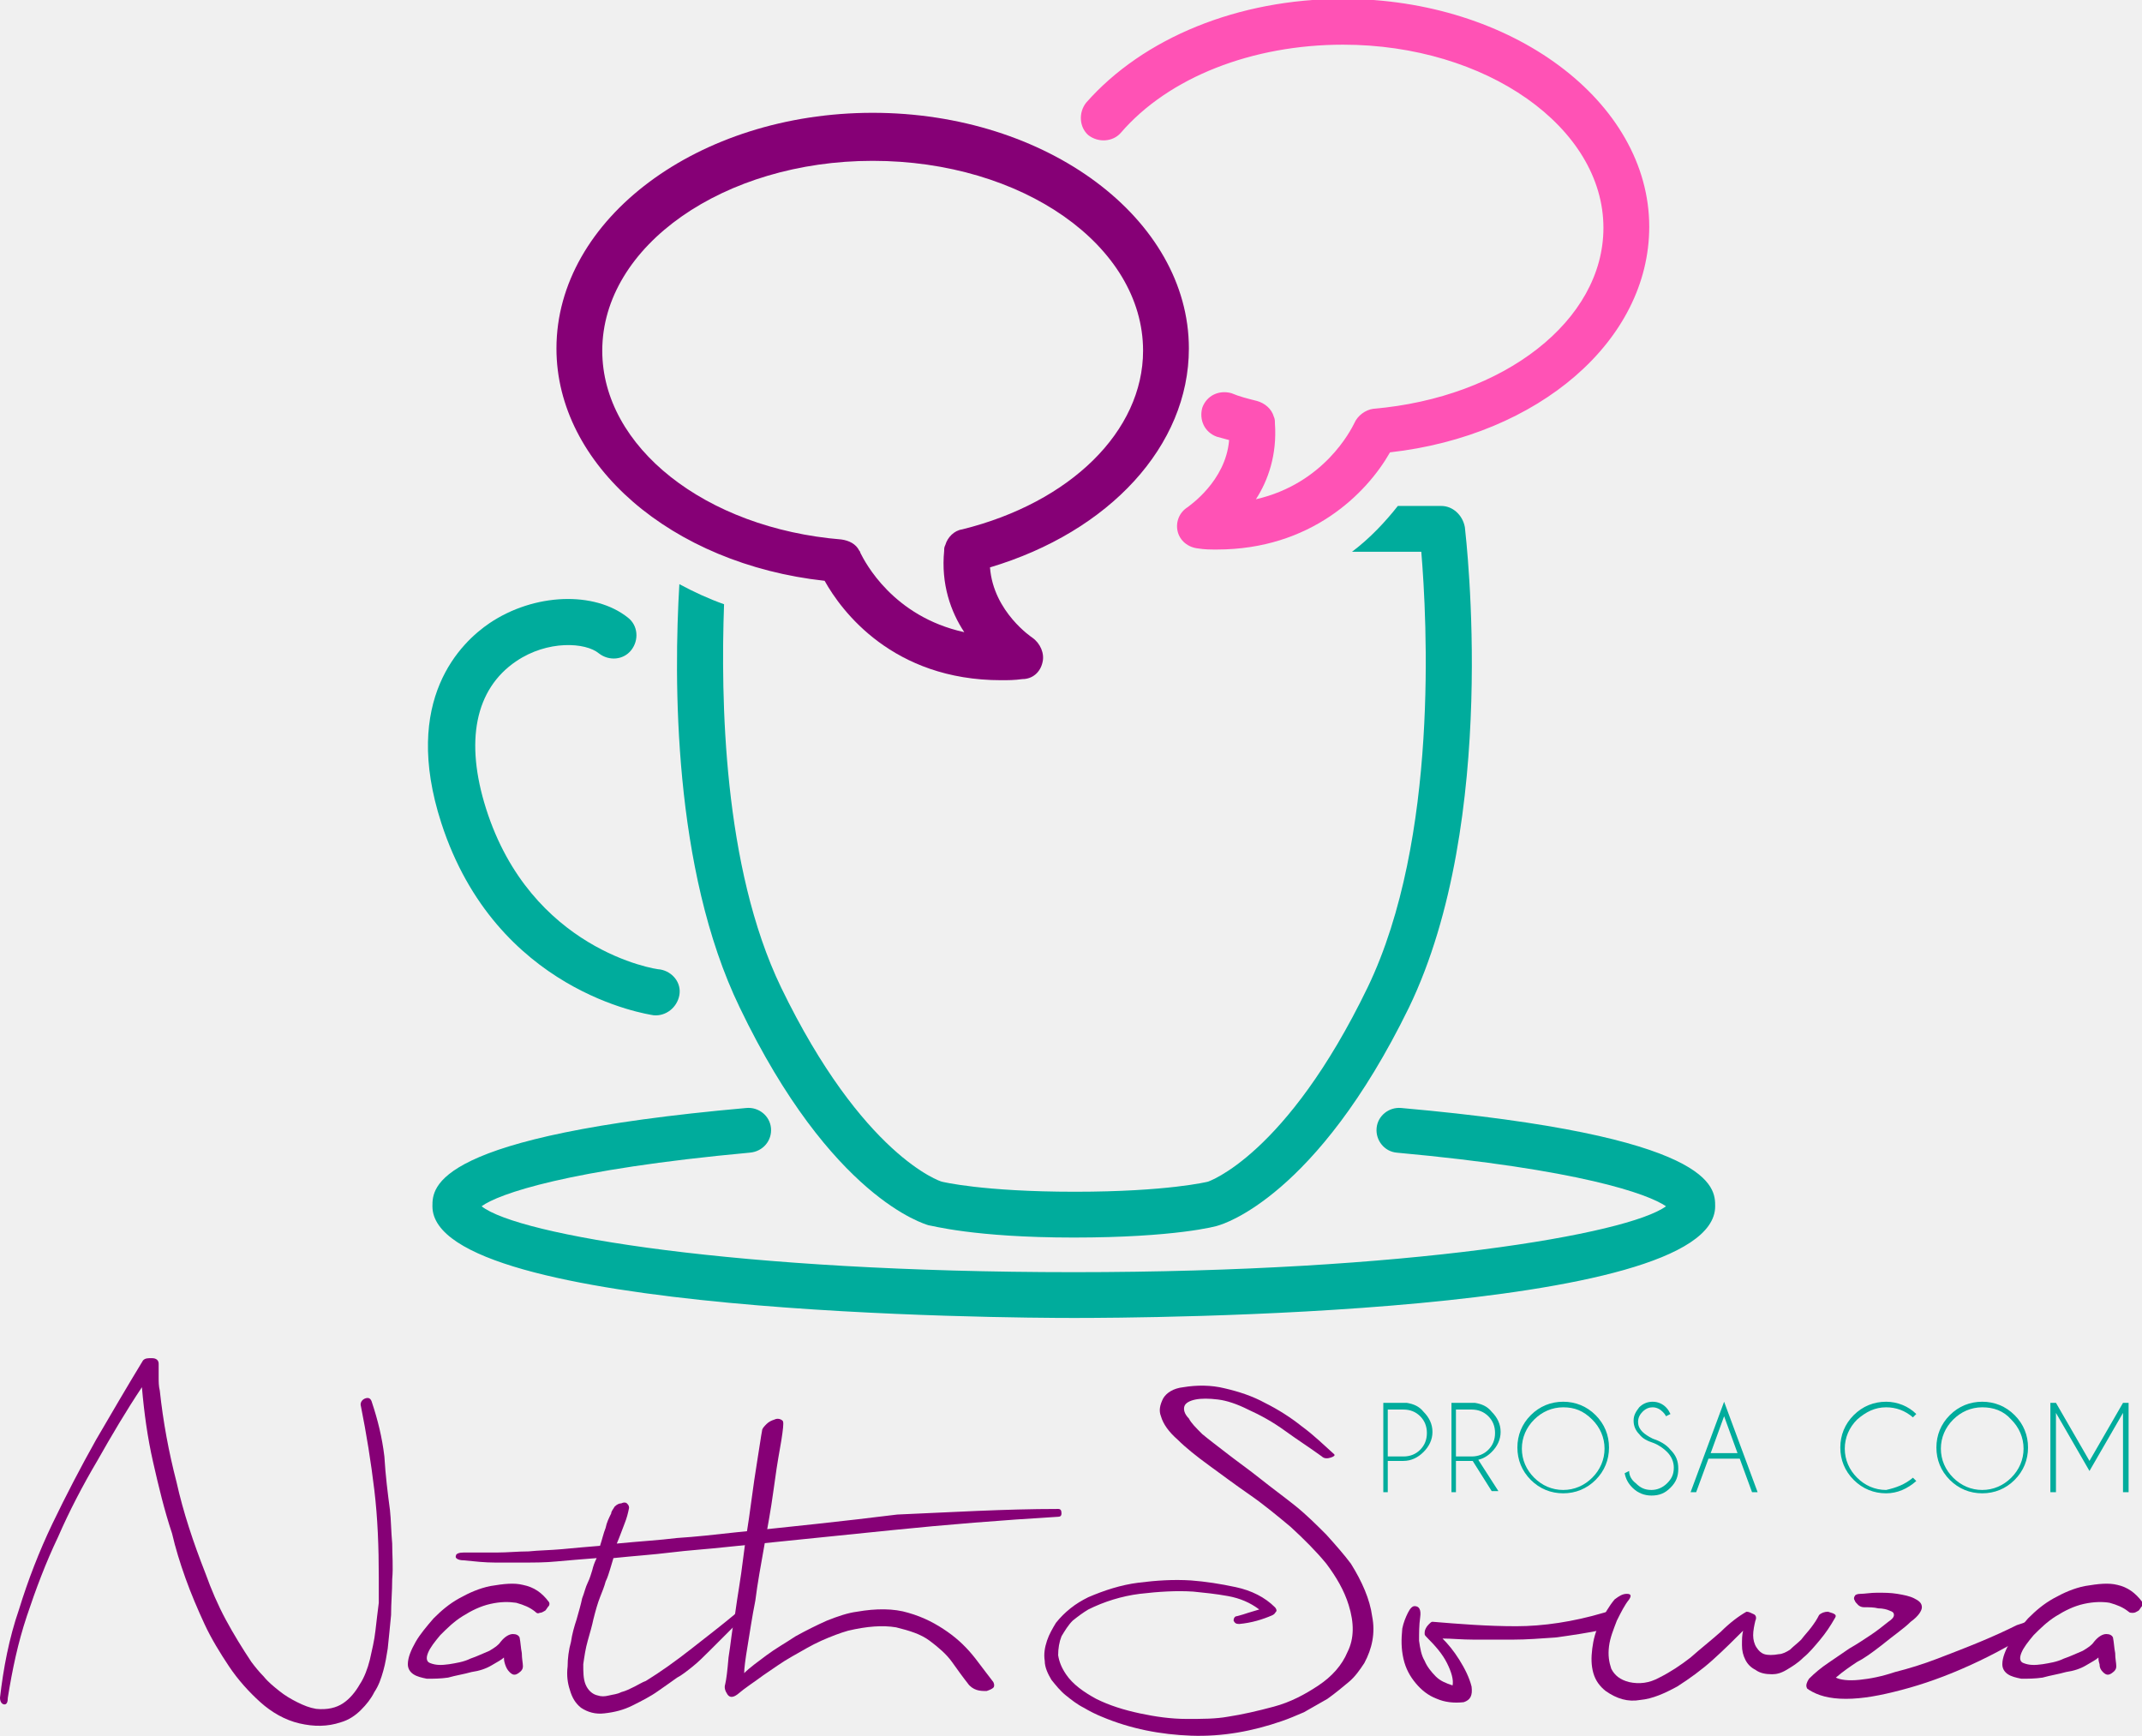
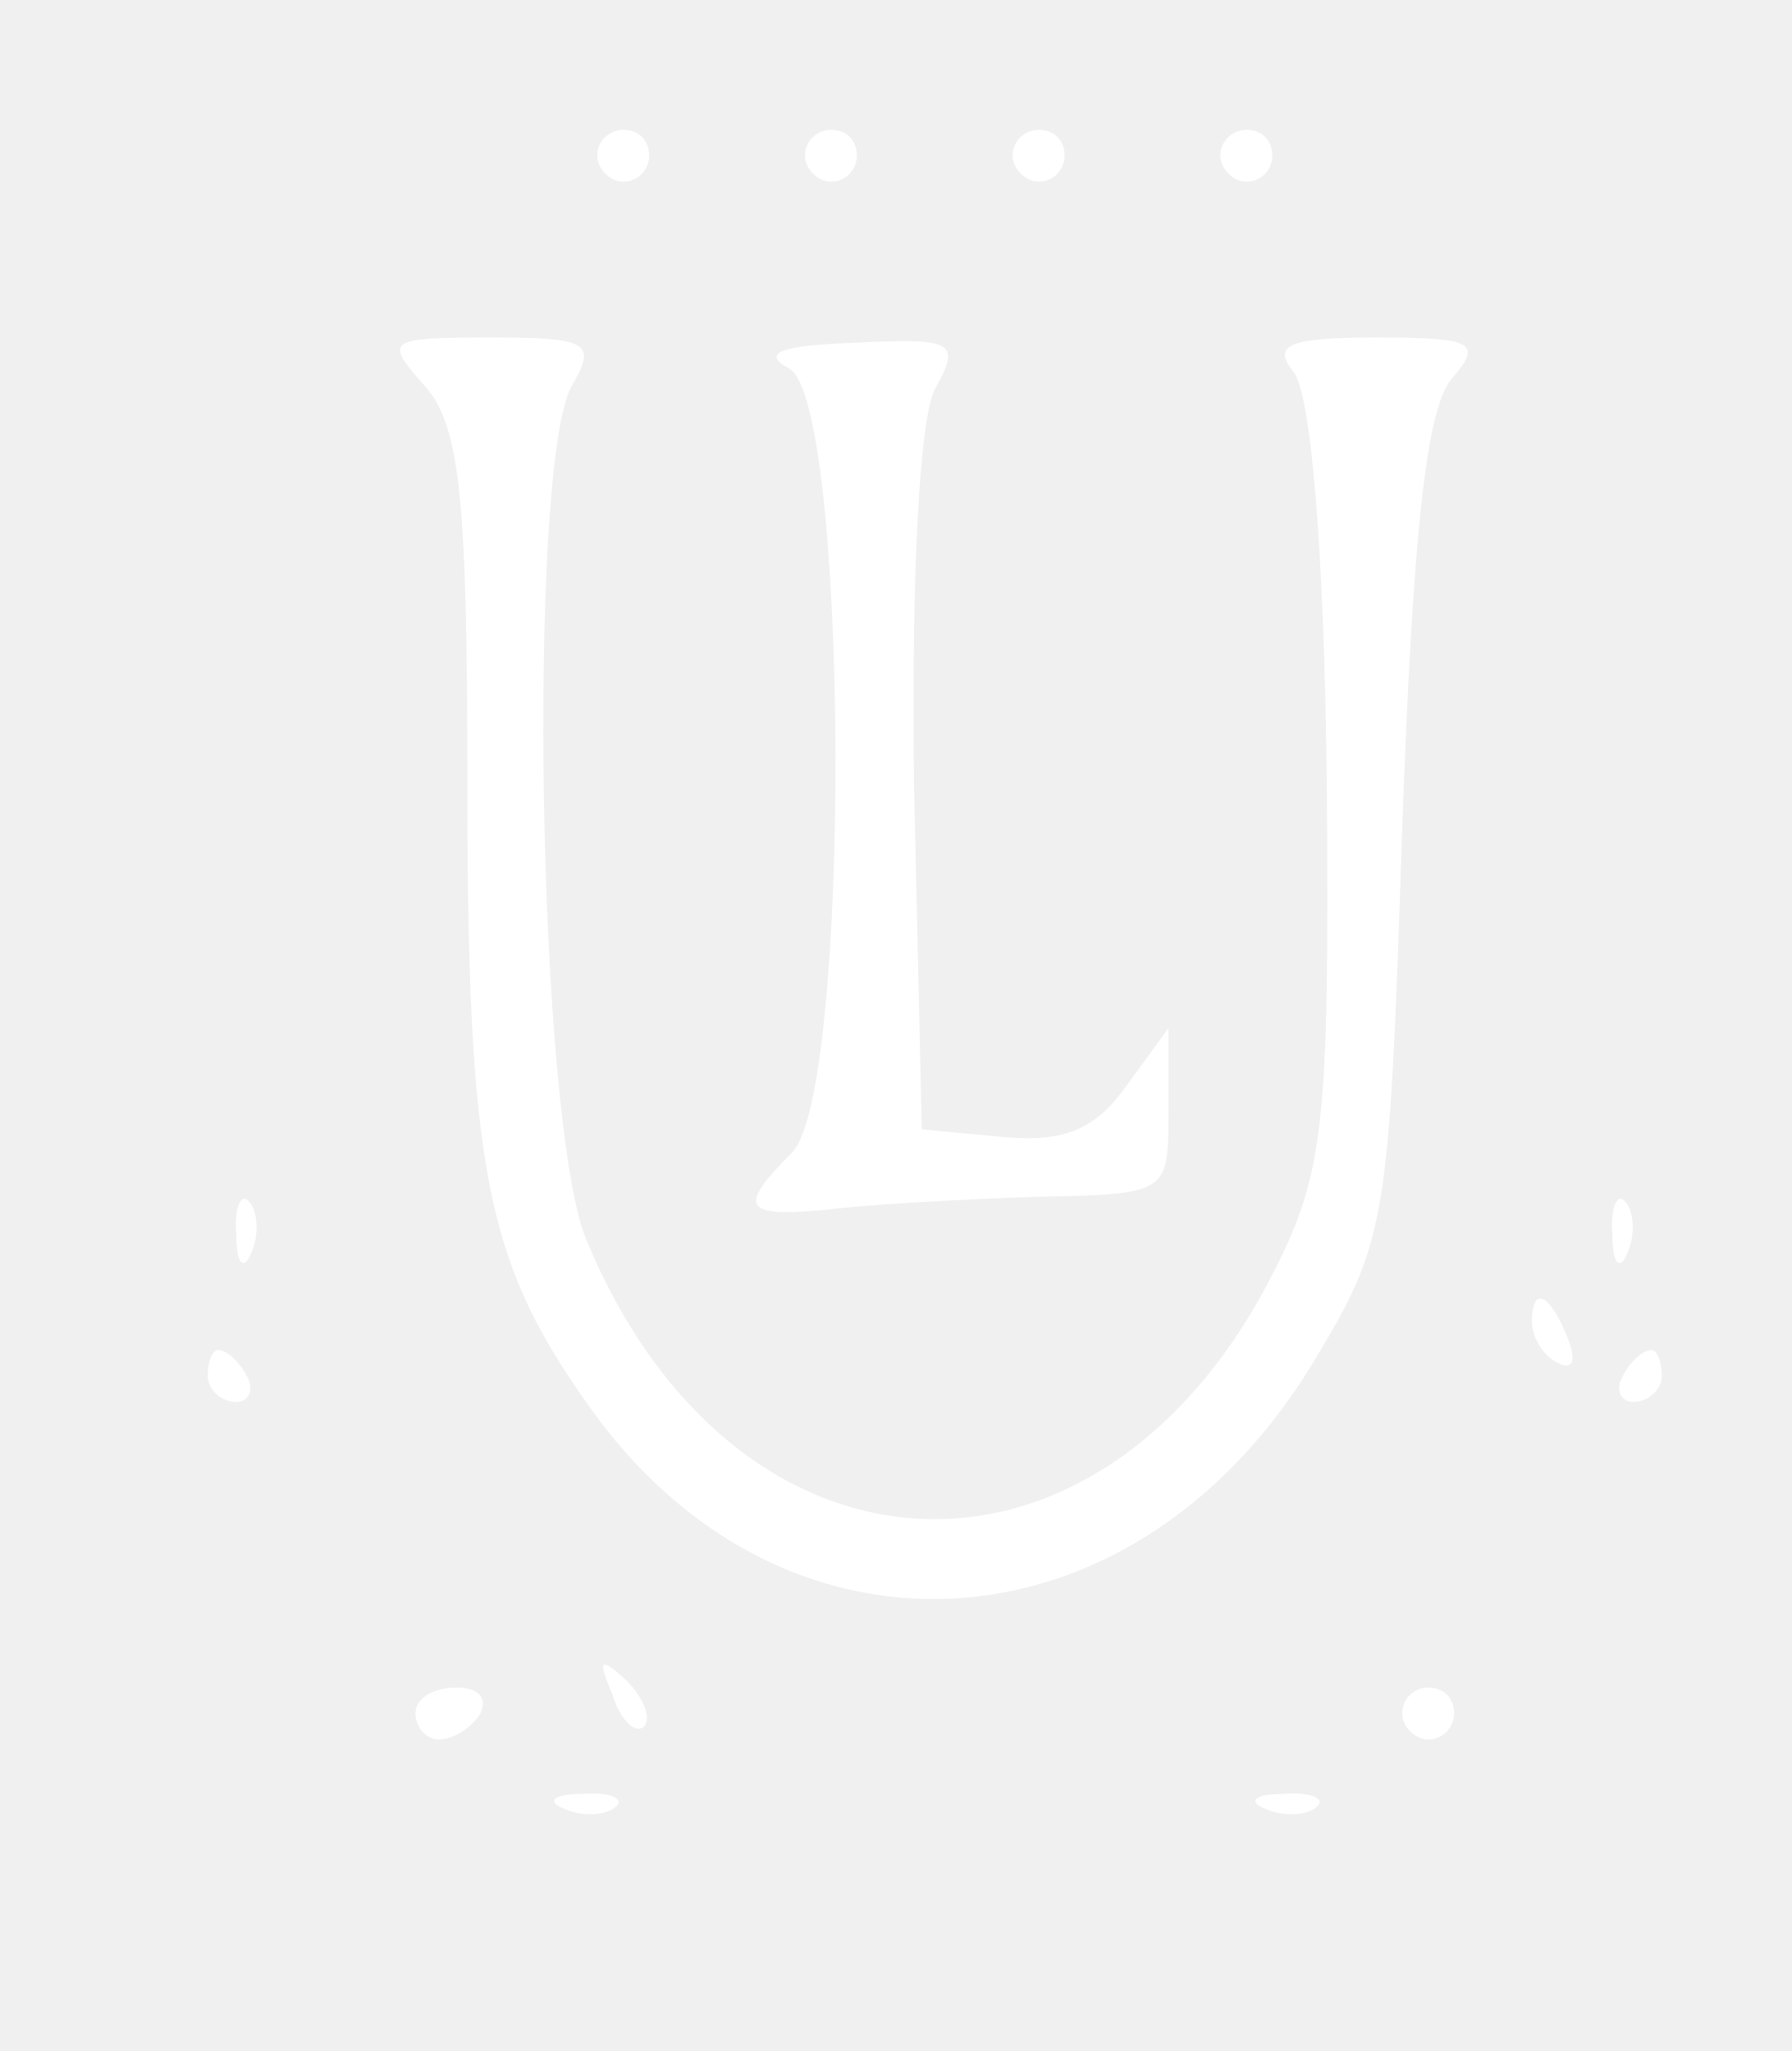
- <svg xmlns="http://www.w3.org/2000/svg" width="1892" height="1533" viewBox="0 0 1892 1533" fill="none">
-   <g clip-path="url(#clip0_34_8)">
-     <path d="M577.371 896.717C571.449 895.73 438.21 876 389.849 727.041C354.319 617.541 407.614 567.23 432.288 550.46C471.767 523.825 525.062 521.852 554.671 545.527C563.554 552.433 564.541 565.257 557.632 574.136C550.723 583.014 537.893 584 529.01 577.095C517.167 567.23 483.61 565.257 455.975 584C419.458 608.663 410.575 655.027 429.327 714.217C468.806 838.514 578.358 856.271 583.293 856.271C594.149 858.244 602.045 868.109 600.071 878.96C598.097 889.811 588.228 897.703 577.371 896.717Z" fill="#00AC9C" />
-     <path d="M948.467 1164.05C890.236 1164.05 381.953 1161.1 381.953 1065.41C381.953 1048.64 381.953 1003.26 659.288 978.595C670.145 977.609 680.014 985.501 681.001 996.352C681.988 1007.2 674.092 1017.07 662.249 1018.05C501.375 1032.85 440.183 1054.55 425.379 1065.41C457.948 1091.05 651.392 1123.61 948.467 1123.61C1244.55 1123.61 1438 1090.07 1471.56 1065.41C1455.76 1054.55 1395.56 1032.85 1233.7 1018.05C1222.84 1017.07 1214.95 1007.2 1215.93 996.352C1216.92 985.501 1226.79 977.609 1237.65 978.595C1514.98 1003.26 1514.98 1048.64 1514.98 1065.41C1514.98 1162.08 1006.7 1164.05 948.467 1164.05Z" fill="#00AC9C" />
-     <path d="M1273.18 446.879H1234.68C1223.83 460.69 1210.01 475.487 1194.22 487.325H1255.41C1260.35 546.514 1271.2 740.852 1208.04 872.055C1135.99 1021.01 1066.9 1043.7 1066.9 1043.7C1066.9 1043.7 1031.37 1052.58 949.453 1052.58C867.536 1052.58 832.005 1043.7 832.005 1043.7C831.018 1043.7 761.931 1021.01 689.883 872.055C638.561 765.514 636.588 616.555 639.548 533.69C625.731 528.757 612.9 522.838 600.07 515.933C595.135 598.798 594.148 767.487 653.366 889.811C734.296 1058.5 817.201 1081.19 820.162 1082.18C822.136 1082.18 859.64 1093.03 948.466 1093.03C1037.29 1093.03 1074.8 1083.16 1076.77 1082.18C1079.73 1081.19 1162.64 1057.51 1244.55 889.811C1324.5 724.082 1294.89 475.487 1293.9 465.622C1291.93 454.771 1283.05 446.879 1273.18 446.879Z" fill="#00AC9C" />
-     <path d="M884.315 600.771C788.581 600.771 743.18 539.609 728.376 512.974C593.163 498.177 491.506 410.379 491.506 307.785C491.506 193.352 616.85 99.636 770.815 99.636C924.781 99.636 1050.12 193.352 1050.12 307.785C1050.12 393.609 980.051 469.568 874.446 501.136C877.407 540.595 911.95 563.285 911.95 563.285C918.859 568.217 922.807 577.095 920.833 584.987C918.859 593.866 911.95 599.785 903.068 599.785C896.159 600.771 890.237 600.771 884.315 600.771ZM759.959 488.312C763.907 496.204 788.581 544.541 851.746 558.352C839.902 540.596 831.02 515.933 833.981 486.339C833.981 484.366 833.981 483.379 834.968 481.406C836.941 474.501 842.863 468.582 849.772 467.596C945.507 443.92 1009.66 380.785 1009.66 309.758C1009.66 217.028 903.068 142.055 770.815 142.055C639.55 142.055 531.971 217.028 531.971 309.758C531.971 394.595 622.771 466.609 743.18 476.474C750.089 477.46 756.011 480.42 758.972 486.339C758.972 486.339 759.959 487.325 759.959 488.312Z" fill="#860076" />
-     <path d="M1074.8 485.352C1068.88 485.352 1063.94 485.352 1058.02 484.365C1049.14 483.379 1042.23 477.46 1040.25 469.568C1038.28 461.676 1041.24 452.797 1049.14 447.865C1050.12 446.879 1082.69 425.176 1085.66 388.676C1081.71 387.689 1078.75 386.703 1074.8 385.716C1063.94 381.77 1059.01 370.919 1061.97 360.068C1065.92 349.216 1076.77 344.284 1087.63 347.243C1094.54 350.203 1102.43 352.176 1110.33 354.149C1117.24 356.122 1123.16 361.054 1125.13 367.96C1126.12 369.933 1126.12 371.906 1126.12 373.879C1128.09 401.5 1120.2 424.189 1109.34 440.96C1169.55 427.149 1193.23 379.797 1196.19 373.879C1199.16 366.973 1206.06 362.041 1212.97 361.054C1328.45 351.189 1416.29 283.122 1416.29 201.243C1416.29 112.46 1312.66 39.46 1186.32 39.46C1106.38 39.46 1032.36 68.068 989.92 117.392C983.011 125.284 970.181 126.27 961.298 119.365C953.403 112.46 952.416 99.635 959.324 90.757C1009.66 33.541 1093.55 -0.986 1186.32 -0.986C1335.36 -0.986 1456.75 89.77 1456.75 200.257C1456.75 300.879 1359.04 384.73 1227.78 399.527C1207.05 436.027 1157.7 485.352 1074.8 485.352Z" fill="#FF52B5" />
-     <path d="M1225.8 1290.32V1317.95H1221.86V1239.03H1242.58C1248.5 1240.01 1253.44 1241.99 1257.39 1246.92C1262.32 1251.85 1265.28 1257.77 1265.28 1264.68C1265.28 1271.58 1262.32 1277.5 1257.39 1282.43C1252.45 1287.36 1246.53 1290.32 1239.62 1290.32H1225.8ZM1225.8 1243.96V1286.38H1239.62C1245.54 1286.38 1250.48 1284.41 1254.43 1280.46C1258.37 1276.51 1260.35 1271.58 1260.35 1265.66C1260.35 1259.74 1258.37 1254.81 1254.43 1250.86C1250.48 1246.92 1245.54 1244.95 1239.62 1244.95H1225.8V1243.96Z" fill="#00AC9C" />
-     <path d="M1300.81 1290.32H1299.82H1286.01V1317.95H1282.06V1239.03H1302.78C1308.71 1240.01 1313.64 1241.99 1317.59 1246.92C1322.52 1251.85 1325.48 1257.77 1325.48 1264.68C1325.48 1271.58 1322.52 1277.5 1317.59 1282.43C1313.64 1286.38 1309.69 1288.35 1305.75 1289.34L1323.51 1316.96H1317.59L1300.81 1290.32ZM1286.01 1243.96V1286.38H1299.82C1305.75 1286.38 1310.68 1284.41 1314.63 1280.46C1318.58 1276.51 1320.55 1271.58 1320.55 1265.66C1320.55 1259.74 1318.58 1254.81 1314.63 1250.86C1310.68 1246.92 1305.75 1244.95 1299.82 1244.95H1286.01V1243.96Z" fill="#00AC9C" />
-     <path d="M1409.38 1249.88C1417.27 1257.77 1421.22 1267.64 1421.22 1278.49C1421.22 1289.34 1417.27 1299.2 1409.38 1307.09C1401.48 1314.99 1391.61 1318.93 1380.76 1318.93C1369.9 1318.93 1360.03 1314.99 1352.13 1307.09C1344.24 1299.2 1340.29 1289.34 1340.29 1278.49C1340.29 1267.64 1344.24 1257.77 1352.13 1249.88C1360.03 1241.99 1369.9 1238.04 1380.76 1238.04C1391.61 1238.04 1401.48 1241.99 1409.38 1249.88ZM1380.76 1242.97C1370.89 1242.97 1362 1246.92 1355.09 1253.82C1348.19 1260.73 1344.24 1269.61 1344.24 1279.47C1344.24 1289.34 1348.19 1298.22 1355.09 1305.12C1362 1312.03 1370.89 1315.97 1380.76 1315.97C1390.63 1315.97 1399.51 1312.03 1406.42 1305.12C1413.33 1298.22 1417.27 1289.34 1417.27 1279.47C1417.27 1269.61 1413.33 1260.73 1406.42 1253.82C1398.52 1245.93 1390.63 1242.97 1380.76 1242.97Z" fill="#00AC9C" />
-     <path d="M1460.7 1274.54C1454.78 1272.57 1450.83 1270.59 1447.87 1266.65C1444.91 1263.69 1442.93 1259.74 1442.93 1254.81C1442.93 1249.88 1444.91 1246.92 1447.87 1242.97C1450.83 1240.01 1454.78 1238.04 1459.71 1238.04C1464.65 1238.04 1468.59 1240.01 1471.55 1242.97C1473.53 1244.95 1474.52 1246.92 1475.5 1248.89L1471.55 1250.86C1470.57 1248.89 1469.58 1247.91 1468.59 1246.92C1466.62 1244.95 1463.66 1242.97 1459.71 1242.97C1456.75 1242.97 1453.79 1243.96 1450.83 1246.92C1448.85 1248.89 1446.88 1251.85 1446.88 1255.8C1446.88 1258.76 1447.87 1261.72 1450.83 1264.68C1452.8 1266.65 1455.76 1268.62 1459.71 1270.59C1465.63 1272.57 1471.55 1275.53 1475.5 1280.46C1480.44 1285.39 1482.41 1290.32 1482.41 1297.23C1482.41 1304.14 1480.44 1309.07 1475.5 1314C1470.57 1318.93 1465.63 1320.91 1458.72 1320.91C1452.8 1320.91 1446.88 1318.93 1441.95 1314C1438 1310.05 1436.02 1306.11 1435.04 1301.18L1438.99 1299.2C1438.99 1303.15 1440.96 1307.09 1444.91 1310.05C1448.85 1314 1452.8 1315.97 1458.72 1315.97C1463.66 1315.97 1468.59 1314 1472.54 1310.05C1476.49 1306.11 1478.46 1302.16 1478.46 1296.24C1478.46 1291.31 1476.49 1286.38 1472.54 1282.43C1469.58 1279.47 1465.63 1276.51 1460.7 1274.54Z" fill="#00AC9C" />
-     <path d="M1536.7 1288.35H1509.06L1498.2 1317.95H1493.27L1522.88 1238.04L1552.49 1317.95H1547.55L1536.7 1288.35ZM1534.72 1283.42L1522.88 1250.86L1511.03 1283.42H1534.72Z" fill="#00AC9C" />
-     <path d="M1689.67 1305.12L1692.63 1308.08C1684.74 1314.99 1675.86 1318.93 1665.99 1318.93C1655.13 1318.93 1645.26 1314.99 1637.36 1307.09C1629.47 1299.2 1625.52 1289.34 1625.52 1278.49C1625.52 1267.64 1629.47 1257.77 1637.36 1249.88C1645.26 1241.99 1655.13 1238.04 1665.99 1238.04C1675.86 1238.04 1685.73 1241.99 1692.63 1248.89L1689.67 1251.85C1682.76 1245.93 1674.87 1242.97 1665.99 1242.97C1656.12 1242.97 1648.22 1246.92 1640.33 1253.82C1633.42 1260.73 1629.47 1269.61 1629.47 1279.47C1629.47 1289.34 1633.42 1298.22 1640.33 1305.12C1647.23 1312.03 1656.12 1315.97 1665.99 1315.97C1674.87 1314 1682.76 1311.04 1689.67 1305.12Z" fill="#00AC9C" />
-     <path d="M1779.49 1249.88C1787.38 1257.77 1791.33 1267.64 1791.33 1278.49C1791.33 1289.34 1787.38 1299.2 1779.49 1307.09C1771.59 1314.99 1761.72 1318.93 1750.87 1318.93C1740.01 1318.93 1730.14 1314.99 1722.24 1307.09C1714.35 1299.2 1710.4 1289.34 1710.4 1278.49C1710.4 1267.64 1714.35 1257.77 1722.24 1249.88C1730.14 1241.99 1740.01 1238.04 1750.87 1238.04C1761.72 1238.04 1771.59 1241.99 1779.49 1249.88ZM1750.87 1242.97C1741 1242.97 1732.11 1246.92 1725.2 1253.82C1718.3 1260.73 1714.35 1269.61 1714.35 1279.47C1714.35 1289.34 1718.3 1298.22 1725.2 1305.12C1732.11 1312.03 1741 1315.97 1750.87 1315.97C1760.73 1315.97 1769.62 1312.03 1776.53 1305.12C1783.44 1298.22 1787.38 1289.34 1787.38 1279.47C1787.38 1269.61 1783.44 1260.73 1776.53 1253.82C1769.62 1245.93 1760.73 1242.97 1750.87 1242.97Z" fill="#00AC9C" />
-     <path d="M1816 1239.03L1845.61 1290.32L1875.22 1239.03H1880.16V1240.01V1317.95H1875.22V1247.91L1845.61 1299.2L1816 1247.91V1317.95H1811.07V1240.01V1239.03H1816Z" fill="#00AC9C" />
-     <path d="M344.449 1333.73C345.436 1342.61 345.436 1352.47 346.423 1363.32C346.423 1373.19 347.409 1384.04 346.423 1394.89C346.423 1405.74 345.436 1415.61 345.436 1426.46C344.449 1437.31 343.462 1446.19 342.475 1456.05C341.488 1461.97 340.501 1468.88 338.527 1475.78C336.553 1482.69 334.579 1488.61 330.631 1494.53C327.67 1500.45 323.722 1505.38 318.788 1510.31C313.853 1515.24 307.931 1519.19 301.022 1521.16C289.179 1525.11 277.335 1525.11 264.505 1522.15C251.674 1519.19 239.831 1512.28 229.961 1503.41C220.092 1494.53 210.222 1483.68 202.327 1471.84C194.431 1460 186.535 1447.18 180.613 1434.35C174.692 1421.53 168.77 1407.72 163.835 1393.91C158.9 1380.09 154.953 1367.27 151.992 1354.45C145.083 1333.73 140.148 1313.01 135.213 1291.31C130.279 1269.61 127.318 1247.91 125.344 1225.22C111.526 1245.93 98.696 1267.63 85.865 1290.32C73.035 1312.03 61.191 1334.72 51.322 1357.41C40.465 1380.09 31.583 1403.77 23.687 1427.45C15.791 1451.12 10.857 1474.8 6.909 1499.46C6.909 1503.41 5.922 1505.38 3.948 1505.38C1.974 1505.38 0 1503.41 0 1499.46C2.961 1473.81 7.896 1447.18 16.778 1421.53C24.674 1395.88 34.544 1370.23 46.387 1345.57C58.231 1320.91 71.061 1296.24 84.879 1271.58C98.696 1247.91 112.513 1224.23 126.331 1201.54C128.305 1199.57 130.279 1199.57 134.226 1199.57C138.174 1199.57 140.148 1201.54 140.148 1204.5C140.148 1208.45 140.148 1212.39 140.148 1216.34C140.148 1220.28 140.148 1224.23 141.135 1228.18C144.096 1255.8 149.031 1282.43 155.939 1309.07C161.861 1335.7 170.744 1362.34 181.6 1389.96C186.535 1403.77 192.457 1417.58 199.366 1430.41C206.274 1443.23 214.17 1456.05 222.066 1467.89C225.027 1471.84 228.974 1476.77 232.922 1480.72C236.87 1485.65 241.805 1489.59 246.74 1493.54C251.674 1497.49 256.609 1500.45 262.531 1503.41C268.453 1506.36 273.388 1508.34 279.309 1509.32C289.179 1510.31 297.075 1508.34 302.996 1504.39C308.918 1500.45 313.853 1494.53 317.801 1487.62C321.749 1481.7 324.709 1473.81 326.683 1465.92C328.657 1457.04 330.631 1449.15 331.618 1440.27C332.605 1431.39 333.592 1423.5 334.579 1415.61C334.579 1407.72 334.579 1400.81 334.579 1393.91C334.579 1366.28 333.592 1340.63 330.631 1315.97C327.67 1291.31 323.722 1266.65 318.788 1241.99C317.801 1239.03 319.775 1236.07 322.736 1235.08C325.696 1234.09 327.67 1235.08 328.657 1239.03C333.592 1253.82 337.54 1269.61 339.514 1286.38C340.501 1303.15 342.475 1318.93 344.449 1333.73Z" fill="#860076" />
-     <path d="M484.597 1414.62C485.584 1415.61 485.584 1417.58 484.597 1418.57C483.61 1419.55 482.623 1421.53 481.636 1422.51C479.662 1423.5 478.675 1424.49 476.701 1424.49C474.727 1425.47 473.74 1424.49 472.753 1423.5C467.818 1419.55 462.884 1417.58 455.975 1415.61C449.066 1414.62 442.158 1414.62 433.275 1416.6C424.392 1418.57 416.497 1422.51 408.601 1427.45C400.705 1432.38 394.784 1438.3 388.862 1444.22C383.927 1450.14 379.979 1455.07 378.005 1460C376.031 1464.93 377.018 1467.89 379.979 1468.88C384.914 1470.85 389.849 1470.85 396.757 1469.87C402.679 1468.88 409.588 1467.89 415.51 1464.93C421.431 1462.96 427.353 1460 432.288 1458.03C437.223 1455.07 440.184 1453.09 442.158 1450.14C446.105 1445.2 450.053 1443.23 453.014 1443.23C455.975 1443.23 457.949 1444.22 458.936 1446.19C459.923 1451.12 459.923 1455.07 460.91 1460C460.91 1464.93 461.897 1468.88 461.897 1471.84C461.897 1473.81 460.91 1475.78 457.949 1477.76C454.988 1479.73 453.014 1479.73 450.053 1476.77C448.079 1474.8 447.092 1472.82 446.105 1469.87C445.118 1466.91 445.118 1464.93 445.118 1463.95C443.144 1465.92 439.197 1467.89 434.262 1470.85C429.327 1473.81 423.405 1475.78 416.497 1476.77C409.588 1478.74 402.679 1479.73 395.77 1481.7C388.862 1482.69 382.94 1482.69 377.018 1482.69C372.083 1481.7 368.136 1480.72 365.175 1478.74C362.214 1476.77 360.24 1473.81 360.24 1469.87C360.24 1463.95 363.201 1457.04 367.149 1450.14C371.097 1443.23 377.018 1436.32 382.94 1429.42C389.849 1422.51 396.757 1416.6 405.64 1411.66C414.523 1406.73 423.405 1402.78 433.275 1400.81C445.118 1398.84 454.001 1397.85 461.897 1399.82C471.766 1401.8 478.675 1406.73 484.597 1414.62Z" fill="#860076" />
-     <path d="M934.649 1332.74C936.623 1332.74 937.61 1333.73 937.61 1336.69C937.61 1338.66 936.623 1339.65 934.649 1339.65C885.301 1342.61 835.953 1346.55 787.592 1351.49C739.231 1356.42 690.87 1361.35 642.509 1366.28C624.744 1368.26 607.966 1369.24 592.175 1371.22C576.383 1373.19 560.592 1374.18 541.84 1376.15C540.853 1379.11 539.866 1383.05 538.879 1386.01C537.892 1388.97 536.905 1392.92 534.931 1396.87C533.944 1400.81 531.97 1405.74 529.996 1410.68C528.022 1415.61 526.048 1422.51 524.074 1430.41C523.087 1435.34 521.113 1442.24 519.14 1449.15C517.166 1456.05 516.179 1462.96 515.192 1469.87C515.192 1476.77 515.192 1482.69 517.166 1487.62C519.14 1492.55 523.087 1496.5 528.022 1497.49C530.983 1498.47 533.944 1498.47 537.892 1497.49C541.84 1496.5 544.8 1496.5 548.748 1494.53C552.696 1493.54 556.644 1491.57 560.592 1489.59C564.54 1487.62 567.501 1485.65 570.461 1484.66C583.292 1476.77 597.109 1466.91 610.927 1456.05C624.744 1445.2 637.575 1435.34 649.418 1425.47C652.379 1423.5 654.353 1424.49 654.353 1426.46C654.353 1428.43 653.366 1430.41 652.379 1432.38C649.418 1435.34 645.47 1439.28 640.536 1444.22C635.601 1449.15 631.653 1453.09 626.718 1458.03C621.783 1462.96 616.848 1467.89 611.914 1471.84C606.979 1475.78 602.044 1479.73 598.096 1481.7C594.148 1484.66 588.227 1488.61 581.318 1493.54C574.409 1498.47 566.514 1502.42 558.618 1506.37C550.722 1510.31 542.827 1512.28 533.944 1513.27C526.048 1514.26 519.14 1512.28 513.218 1508.34C508.283 1504.39 505.322 1499.46 503.348 1492.55C501.374 1486.64 500.387 1479.73 501.374 1471.84C501.374 1464.93 502.361 1457.04 504.335 1450.14C505.322 1443.23 507.296 1436.32 509.27 1430.41C511.244 1423.5 513.218 1416.59 514.205 1411.66C516.179 1406.73 517.166 1401.8 519.14 1397.85C521.113 1393.91 522.1 1389.96 523.087 1387C524.074 1383.05 525.061 1380.09 527.035 1376.15C514.205 1377.14 502.361 1378.12 491.505 1379.11C481.635 1380.09 471.766 1380.09 462.883 1380.09C454 1380.09 445.118 1380.09 437.222 1380.09C428.339 1380.09 419.457 1379.11 409.587 1378.12C404.652 1378.12 401.691 1376.15 402.678 1374.18C402.678 1372.2 405.639 1371.22 409.587 1371.22C419.457 1371.22 429.326 1371.22 439.196 1371.22C448.079 1371.22 457.948 1370.23 466.831 1370.23C476.7 1369.24 485.583 1369.24 496.44 1368.26C506.309 1367.27 518.153 1366.28 529.996 1365.3C531.97 1359.38 532.957 1354.45 534.931 1349.51C535.918 1344.58 537.892 1340.64 539.866 1336.69C539.866 1334.72 541.84 1332.74 542.827 1330.77C544.8 1328.8 546.774 1327.81 548.748 1327.81C550.722 1326.82 552.696 1326.82 553.683 1327.81C554.67 1328.8 555.657 1329.78 555.657 1331.76C554.67 1336.69 553.683 1340.64 551.709 1345.57C549.735 1350.5 547.761 1356.42 544.801 1363.32C564.54 1361.35 582.305 1360.37 598.096 1358.39C613.888 1357.41 631.653 1355.43 649.418 1353.46C697.779 1348.53 745.153 1343.59 792.527 1337.68C838.914 1335.7 887.275 1332.74 934.649 1332.74Z" fill="#860076" />
-     <path d="M877.407 1485.65C878.394 1487.62 878.394 1489.59 877.407 1490.58C876.42 1491.57 874.446 1492.55 871.485 1493.54C868.524 1493.54 865.564 1493.54 862.603 1492.55C859.642 1491.57 856.681 1489.59 854.707 1486.64C850.759 1481.7 845.824 1474.8 840.89 1467.89C835.955 1460.99 829.046 1455.07 821.15 1449.15C813.255 1443.23 803.385 1440.27 791.542 1437.31C779.698 1435.34 765.881 1436.32 749.102 1440.27C742.194 1442.24 734.298 1445.2 725.415 1449.15C716.533 1453.09 708.637 1458.03 699.754 1462.96C690.872 1467.89 682.976 1473.81 674.094 1479.73C666.198 1485.65 658.302 1490.58 651.394 1496.5C647.446 1499.46 644.485 1499.46 642.511 1496.5C640.537 1493.54 639.55 1490.58 640.537 1487.62C641.524 1483.68 642.511 1475.78 643.498 1463.95C645.472 1452.11 646.459 1439.28 649.42 1424.49C651.394 1409.69 654.354 1393.91 656.328 1377.14C658.302 1360.37 661.263 1344.58 663.237 1328.8C665.211 1314 667.185 1300.19 669.159 1288.35C671.133 1276.51 672.12 1268.62 673.107 1263.69C673.107 1261.72 675.08 1259.74 677.054 1257.77C679.028 1255.8 681.002 1254.81 683.963 1253.82C685.937 1252.84 687.911 1252.84 689.885 1253.82C691.859 1254.81 691.859 1255.8 691.859 1257.77C691.859 1260.73 690.872 1268.62 688.898 1279.47C686.924 1290.32 684.95 1303.15 682.976 1317.95C681.002 1332.74 678.041 1348.53 675.081 1365.3C672.12 1382.07 669.159 1397.85 667.185 1413.64C664.224 1428.43 662.25 1442.24 660.276 1454.08C658.302 1465.92 657.315 1473.81 657.315 1477.76C662.25 1472.82 669.159 1467.89 677.054 1461.97C684.95 1456.05 693.833 1451.12 702.715 1445.2C711.598 1440.27 721.468 1435.34 730.35 1431.39C740.22 1427.45 749.102 1424.49 756.998 1423.5C773.776 1420.54 789.568 1420.54 802.398 1424.49C816.216 1428.43 827.072 1434.35 836.942 1441.26C846.811 1448.16 854.707 1456.05 861.616 1464.93C868.524 1473.81 873.459 1480.72 877.407 1485.65Z" fill="#860076" />
-     <path d="M1193.23 1381.08C1203.1 1396.86 1210.01 1412.65 1211.98 1427.45C1214.95 1442.24 1211.98 1456.05 1205.08 1468.88C1201.13 1474.8 1197.18 1480.72 1191.26 1485.65C1185.34 1490.58 1179.42 1495.51 1172.51 1500.45C1165.6 1504.39 1158.69 1508.34 1151.78 1512.28C1144.87 1515.24 1137.96 1518.2 1132.04 1520.18C1106.38 1529.05 1079.73 1533.99 1052.1 1533C1025.45 1532.01 998.802 1527.08 973.141 1516.23C968.206 1514.26 962.284 1511.3 957.349 1508.34C951.428 1505.38 946.493 1501.43 941.558 1497.49C936.623 1493.54 932.675 1488.61 928.727 1483.68C925.767 1478.74 922.806 1472.82 922.806 1466.9C921.819 1460.99 922.806 1455.07 924.78 1449.15C926.754 1443.23 929.714 1438.3 932.675 1433.36C936.623 1428.43 940.571 1424.49 945.506 1420.54C950.441 1416.59 955.375 1413.63 961.297 1410.68C975.115 1404.76 989.919 1399.82 1005.71 1397.85C1021.5 1395.88 1036.31 1394.89 1052.1 1395.88C1064.93 1396.86 1077.76 1398.84 1091.58 1401.8C1105.39 1404.76 1117.24 1410.68 1126.12 1419.55C1127.11 1420.54 1128.09 1422.51 1127.11 1423.5C1126.12 1424.49 1126.12 1425.47 1124.15 1426.46C1115.26 1430.41 1105.39 1433.36 1094.54 1434.35C1091.58 1434.35 1090.59 1433.36 1089.6 1431.39C1089.6 1429.42 1090.59 1427.45 1092.56 1427.45C1096.51 1426.46 1099.47 1425.47 1102.43 1424.49C1105.39 1423.5 1109.34 1422.51 1112.3 1421.53C1104.41 1415.61 1095.52 1411.66 1084.67 1409.69C1073.81 1407.72 1063.94 1406.73 1054.07 1405.74C1039.27 1404.76 1023.48 1405.74 1006.7 1407.72C990.906 1409.69 975.115 1414.62 961.297 1421.53C956.362 1424.49 952.414 1427.45 947.48 1431.39C943.532 1435.34 940.571 1440.27 937.61 1445.2C935.636 1450.13 934.649 1456.05 934.649 1461.97C935.636 1467.89 937.61 1472.82 941.558 1478.74C947.48 1487.62 957.349 1494.53 968.206 1500.45C980.049 1506.36 992.88 1510.31 1006.7 1513.27C1020.51 1516.23 1034.33 1518.2 1048.15 1518.2C1061.97 1518.2 1073.81 1518.2 1084.67 1516.23C1097.5 1514.26 1110.33 1511.3 1125.13 1507.35C1139.94 1503.41 1152.77 1496.5 1164.61 1488.61C1176.45 1480.72 1185.34 1470.85 1190.27 1459.01C1196.19 1447.18 1196.19 1433.36 1191.26 1417.58C1187.31 1404.76 1180.4 1392.92 1171.52 1381.08C1162.64 1370.23 1151.78 1359.38 1139.94 1348.53C1128.09 1338.66 1116.25 1328.8 1103.42 1319.92C1090.59 1311.04 1078.75 1302.16 1067.89 1294.27C1057.03 1286.38 1047.16 1278.49 1040.25 1271.58C1032.36 1264.68 1027.42 1257.77 1025.45 1250.86C1023.48 1245.93 1024.46 1241 1027.42 1235.08C1030.38 1230.15 1036.31 1226.2 1045.19 1225.22C1057.03 1223.24 1069.86 1223.24 1081.71 1226.2C1094.54 1229.16 1106.38 1233.11 1117.24 1239.03C1129.08 1244.95 1139.94 1251.85 1149.81 1259.74C1160.66 1267.63 1169.55 1276.51 1178.43 1284.4C1179.41 1285.39 1178.43 1286.38 1175.47 1287.36C1172.51 1288.35 1169.55 1288.35 1167.57 1286.38C1156.71 1278.49 1145.86 1271.58 1135 1263.69C1124.15 1255.8 1113.29 1249.88 1102.43 1244.95C1092.56 1240.01 1083.68 1237.05 1075.78 1236.07C1067.89 1235.08 1060.98 1235.08 1056.05 1236.07C1051.11 1237.05 1047.16 1239.03 1046.18 1241.99C1045.19 1244.95 1046.18 1248.89 1050.12 1252.84C1052.1 1256.78 1056.05 1260.73 1061.97 1266.65C1067.89 1271.58 1075.78 1277.5 1084.67 1284.4C1093.55 1291.31 1103.42 1298.22 1113.29 1306.11C1123.16 1314 1134.01 1321.89 1143.88 1329.78C1153.75 1337.68 1162.64 1346.55 1171.52 1355.43C1180.4 1365.3 1187.31 1373.19 1193.23 1381.08Z" fill="#860076" />
-     <path d="M1416.29 1424.49C1419.25 1423.5 1420.23 1423.5 1421.22 1425.47C1422.21 1426.46 1422.21 1428.43 1422.21 1430.4C1422.21 1432.38 1421.22 1434.35 1420.23 1436.32C1419.25 1438.3 1417.27 1439.28 1416.29 1439.28C1402.47 1442.24 1388.65 1444.22 1374.83 1446.19C1361.02 1447.18 1348.19 1448.16 1336.34 1448.16C1323.51 1448.16 1312.66 1448.16 1301.8 1448.16C1290.94 1448.16 1282.06 1447.18 1274.16 1447.18C1279.1 1452.11 1284.03 1458.03 1288.97 1465.92C1293.9 1473.81 1297.85 1481.7 1299.82 1489.59C1300.81 1497.49 1298.84 1501.43 1292.92 1503.4C1284.03 1504.39 1276.14 1503.4 1269.23 1500.45C1261.33 1497.49 1255.41 1492.55 1250.48 1486.63C1245.54 1480.72 1241.59 1473.81 1239.62 1464.93C1237.65 1456.05 1237.65 1448.16 1238.63 1438.3C1239.62 1433.36 1241.59 1428.43 1243.57 1424.49C1245.54 1420.54 1247.52 1418.57 1249.49 1418.57C1253.44 1418.57 1255.41 1421.53 1254.42 1428.43C1253.44 1435.34 1253.44 1442.24 1253.44 1449.15C1254.42 1456.05 1255.41 1461.97 1258.37 1466.9C1260.35 1471.84 1264.29 1476.77 1268.24 1480.72C1272.19 1484.66 1277.12 1486.63 1283.05 1488.61C1284.03 1483.68 1282.06 1476.77 1278.11 1468.88C1274.16 1460.99 1268.24 1454.08 1260.35 1446.19C1259.36 1445.2 1258.37 1444.22 1258.37 1443.23C1258.37 1441.26 1258.37 1440.27 1259.36 1438.3C1260.35 1436.32 1261.33 1435.34 1262.32 1434.35C1263.31 1433.36 1264.29 1432.38 1265.28 1432.38C1288.97 1434.35 1313.64 1436.32 1339.3 1436.32C1362.99 1436.32 1389.64 1432.38 1416.29 1424.49Z" fill="#860076" />
-     <path d="M1620.59 1429.42C1616.64 1436.32 1612.69 1442.24 1607.76 1448.16C1602.82 1454.08 1597.89 1460 1592.95 1463.95C1588.02 1468.88 1583.08 1471.84 1578.15 1474.8C1573.21 1477.76 1569.26 1478.74 1565.32 1478.74C1559.4 1478.74 1554.46 1477.76 1550.51 1474.8C1546.56 1472.82 1543.6 1469.86 1541.63 1465.92C1539.66 1461.97 1538.67 1458.03 1538.67 1453.09C1538.67 1448.16 1538.67 1444.22 1539.66 1440.27C1531.76 1448.16 1522.88 1457.04 1513.01 1465.92C1503.14 1474.8 1492.28 1482.69 1481.43 1489.59C1470.57 1495.51 1459.71 1500.45 1448.86 1501.43C1438 1503.4 1428.13 1500.45 1418.26 1493.54C1413.33 1489.59 1409.38 1484.66 1407.4 1477.76C1405.43 1470.85 1405.43 1463.95 1406.42 1456.05C1407.4 1448.16 1409.38 1440.27 1413.33 1433.36C1417.27 1425.47 1421.22 1418.57 1426.16 1412.65C1430.1 1409.69 1433.06 1407.72 1437.01 1407.72C1440.96 1407.72 1440.96 1409.69 1438.99 1412.65C1435.04 1417.58 1432.08 1423.5 1428.13 1431.39C1425.17 1439.28 1422.21 1446.19 1421.22 1454.08C1420.23 1461.97 1421.22 1467.89 1423.19 1473.81C1426.16 1479.73 1431.09 1483.68 1438.99 1485.65C1447.87 1487.62 1456.75 1486.63 1465.63 1481.7C1475.5 1476.77 1484.39 1470.85 1493.27 1463.95C1502.15 1456.05 1511.03 1449.15 1519.92 1441.26C1527.81 1433.36 1535.71 1427.45 1542.62 1423.5C1544.59 1423.5 1546.56 1424.49 1548.54 1425.47C1551.5 1426.46 1551.5 1429.42 1550.51 1431.39C1549.53 1435.34 1548.54 1440.27 1548.54 1444.22C1548.54 1448.16 1549.53 1452.11 1551.5 1455.07C1553.47 1458.03 1555.45 1460 1558.41 1460.99C1561.37 1461.97 1566.3 1461.97 1571.24 1460.99C1574.2 1460.99 1578.15 1459.01 1581.11 1457.04C1584.07 1454.08 1588.02 1451.12 1590.98 1448.16C1593.94 1444.22 1596.9 1441.26 1599.86 1437.31C1602.82 1433.36 1604.8 1430.4 1606.77 1426.46C1608.74 1424.49 1611.7 1423.5 1614.66 1423.5C1621.57 1425.47 1622.56 1426.46 1620.59 1429.42Z" fill="#860076" />
-     <path d="M1807.12 1424.49C1810.08 1422.51 1811.07 1423.5 1811.07 1426.46C1811.07 1429.42 1809.09 1432.38 1805.15 1434.35C1783.43 1449.15 1761.72 1460.99 1740.01 1470.85C1718.29 1480.72 1698.55 1487.62 1679.8 1492.55C1661.05 1497.49 1645.26 1500.45 1630.45 1500.45C1615.65 1500.45 1605.78 1497.49 1597.89 1492.55C1596.9 1491.57 1595.91 1491.57 1595.91 1490.58C1594.92 1488.61 1595.91 1485.65 1597.89 1482.69C1602.82 1477.76 1608.74 1472.82 1614.66 1468.88C1620.59 1464.93 1627.49 1460 1633.42 1456.05C1640.32 1452.11 1646.25 1448.16 1652.17 1444.22C1658.09 1440.27 1663.02 1436.32 1667.96 1432.38C1670.92 1430.41 1672.89 1428.43 1672.89 1426.46C1672.89 1424.49 1671.91 1423.5 1668.95 1422.51C1666.97 1421.53 1663.02 1420.54 1659.08 1420.54C1655.13 1419.55 1651.18 1419.55 1646.25 1419.55C1644.27 1419.55 1642.3 1418.57 1641.31 1417.58C1640.32 1416.59 1638.35 1414.62 1638.35 1413.63C1637.36 1412.65 1637.36 1410.68 1638.35 1409.69C1638.35 1408.7 1640.32 1407.72 1643.29 1407.72C1647.23 1407.72 1652.17 1406.73 1658.09 1406.73C1664.01 1406.73 1669.93 1406.73 1675.85 1407.72C1681.78 1408.7 1686.71 1409.69 1690.66 1411.66C1694.61 1413.64 1697.57 1415.61 1697.57 1419.55C1697.57 1422.51 1694.61 1427.45 1687.7 1432.38C1681.78 1438.3 1672.89 1444.22 1662.04 1453.09C1653.15 1460 1646.25 1464.93 1640.32 1467.89C1634.4 1471.84 1628.48 1475.78 1621.57 1481.7C1625.52 1483.68 1632.43 1484.66 1642.3 1483.68C1652.17 1482.69 1662.04 1480.72 1673.88 1476.77C1685.72 1473.81 1698.55 1469.86 1711.39 1464.93C1724.22 1460 1737.05 1455.07 1748.89 1450.13C1760.73 1445.2 1771.59 1440.27 1781.46 1435.34C1794.29 1431.39 1801.2 1427.45 1807.12 1424.49Z" fill="#860076" />
-     <path d="M1892 1414.62C1892.99 1415.61 1892.99 1417.58 1892 1418.57C1891.01 1419.55 1890.03 1421.53 1889.04 1422.51C1887.06 1423.5 1886.08 1424.49 1884.1 1424.49C1882.13 1424.49 1881.14 1424.49 1880.16 1423.5C1875.22 1419.55 1870.29 1417.58 1863.38 1415.61C1857.46 1414.62 1849.56 1414.62 1840.68 1416.6C1831.8 1418.57 1823.9 1422.51 1816 1427.45C1808.11 1432.38 1802.19 1438.3 1796.26 1444.22C1791.33 1450.14 1787.38 1455.07 1785.41 1460C1783.43 1464.93 1784.42 1467.89 1787.38 1468.88C1792.32 1470.85 1797.25 1470.85 1804.16 1469.87C1810.08 1468.88 1816.99 1467.89 1822.91 1464.93C1828.83 1462.96 1834.76 1460 1839.69 1458.03C1844.63 1455.07 1847.59 1453.09 1849.56 1450.14C1853.51 1445.2 1857.46 1443.23 1860.42 1443.23C1863.38 1443.23 1865.35 1444.22 1866.34 1446.19C1867.33 1451.12 1867.33 1455.07 1868.31 1460C1868.31 1464.93 1869.3 1468.88 1869.3 1471.84C1869.3 1473.81 1868.31 1475.78 1865.35 1477.76C1862.39 1479.73 1860.42 1479.73 1857.46 1476.77C1855.48 1474.8 1854.5 1472.82 1854.5 1469.87C1853.51 1466.91 1853.51 1464.93 1853.51 1463.95C1851.53 1465.92 1847.59 1467.89 1842.65 1470.85C1837.72 1473.81 1831.8 1475.78 1824.89 1476.77C1817.98 1478.74 1811.07 1479.73 1804.16 1481.7C1797.25 1482.69 1791.33 1482.69 1785.41 1482.69C1780.47 1481.7 1776.53 1480.72 1773.56 1478.74C1770.6 1476.77 1768.63 1473.81 1768.63 1469.87C1768.63 1463.95 1771.59 1457.04 1775.54 1450.14C1779.49 1443.23 1785.41 1436.32 1791.33 1429.42C1798.24 1422.51 1805.15 1416.6 1814.03 1411.66C1822.91 1406.73 1831.8 1402.78 1841.66 1400.81C1853.51 1398.84 1862.39 1397.85 1870.29 1399.82C1879.17 1401.8 1886.08 1406.73 1892 1414.62Z" fill="#860076" />
+ <svg xmlns="http://www.w3.org/2000/svg" version="1.0" width="69pt" height="79pt" viewBox="0 0 69 79" preserveAspectRatio="xMidYMid meet">
+   <g transform="translate(0,79) scale(0.1,-0.1)" fill="#fff" stroke="none">
+     <path d="M230 730 c0 -5 5 -10 10 -10 6 0 10 5 10 10 0 6 -4 10 -10 10 -5 0 -10 -4 -10 -10z" />
+     <path d="M310 730 c0 -5 5 -10 10 -10 6 0 10 5 10 10 0 6 -4 10 -10 10 -5 0 -10 -4 -10 -10z" />
+     <path d="M390 730 c0 -5 5 -10 10 -10 6 0 10 5 10 10 0 6 -4 10 -10 10 -5 0 -10 -4 -10 -10z" />
+     <path d="M470 730 c0 -5 5 -10 10 -10 6 0 10 5 10 10 0 6 -4 10 -10 10 -5 0 -10 -4 -10 -10z" />
+     <path d="M163 642 c14 -15 17 -42 17 -153 0 -147 7 -184 45 -238 74 -108 210 -101 280 13 29 48 30 53 35 206 4 112 9 162 19 174 12 14 9 16 -29 16 -34 0 -40 -3 -32 -13 7 -8 12 -70 13 -159 1 -131 -1 -150 -21 -189 -67 -131 -207 -124 -264 13 -19 44 -23 297 -6 329 10 17 7 19 -31 19 -40 0 -41 -1 -26 -18z" />
+     <path d="M304 648 c23 -13 24 -279 1 -302 -21 -21 -19 -25 13 -22 15 2 51 4 80 5 52 1 52 1 52 33 l0 32 -16 -22 c-12 -17 -24 -22 -47 -20 l-32 3 -3 133 c-1 80 2 140 8 152 10 18 8 20 -30 18 -30 -1 -37 -4 -26 -10z" />
+     <path d="M91 314 c0 -11 3 -14 6 -6 3 7 2 16 -1 19 -3 4 -6 -2 -5 -13z" />
+     <path d="M621 314 c0 -11 3 -14 6 -6 3 7 2 16 -1 19 -3 4 -6 -2 -5 -13z" />
+     <path d="M590 281 c0 -6 4 -13 10 -16 6 -3 7 1 4 9 -7 18 -14 21 -14 7z" />
+     <path d="M80 260 c0 -5 5 -10 11 -10 5 0 7 5 4 10 -3 6 -8 10 -11 10 -2 0 -4 -4 -4 -10z" />
+     <path d="M625 260 c-3 -5 -1 -10 4 -10 6 0 11 5 11 10 0 6 -2 10 -4 10 -3 0 -8 -4 -11 -10z" />
+     <path d="M236 137 c3 -10 9 -15 12 -12 3 3 0 11 -7 18 -10 9 -11 8 -5 -6z" />
+     <path d="M160 130 c0 -5 4 -10 9 -10 6 0 13 5 16 10 3 6 -1 10 -9 10 -9 0 -16 -4 -16 -10z" />
+     <path d="M540 130 c0 -5 5 -10 10 -10 6 0 10 5 10 10 0 6 -4 10 -10 10 -5 0 -10 -4 -10 -10z" />
+     <path d="M218 93 c7 -3 16 -2 19 1 4 3 -2 6 -13 5 -11 0 -14 -3 -6 -6z" />
+     <path d="M488 93 c7 -3 16 -2 19 1 4 3 -2 6 -13 5 -11 0 -14 -3 -6 -6z" />
  </g>
-   <defs>
-     <clipPath id="clip0_34_8">
-       <rect width="1892" height="1533" fill="white" />
-     </clipPath>
-   </defs>
</svg>
